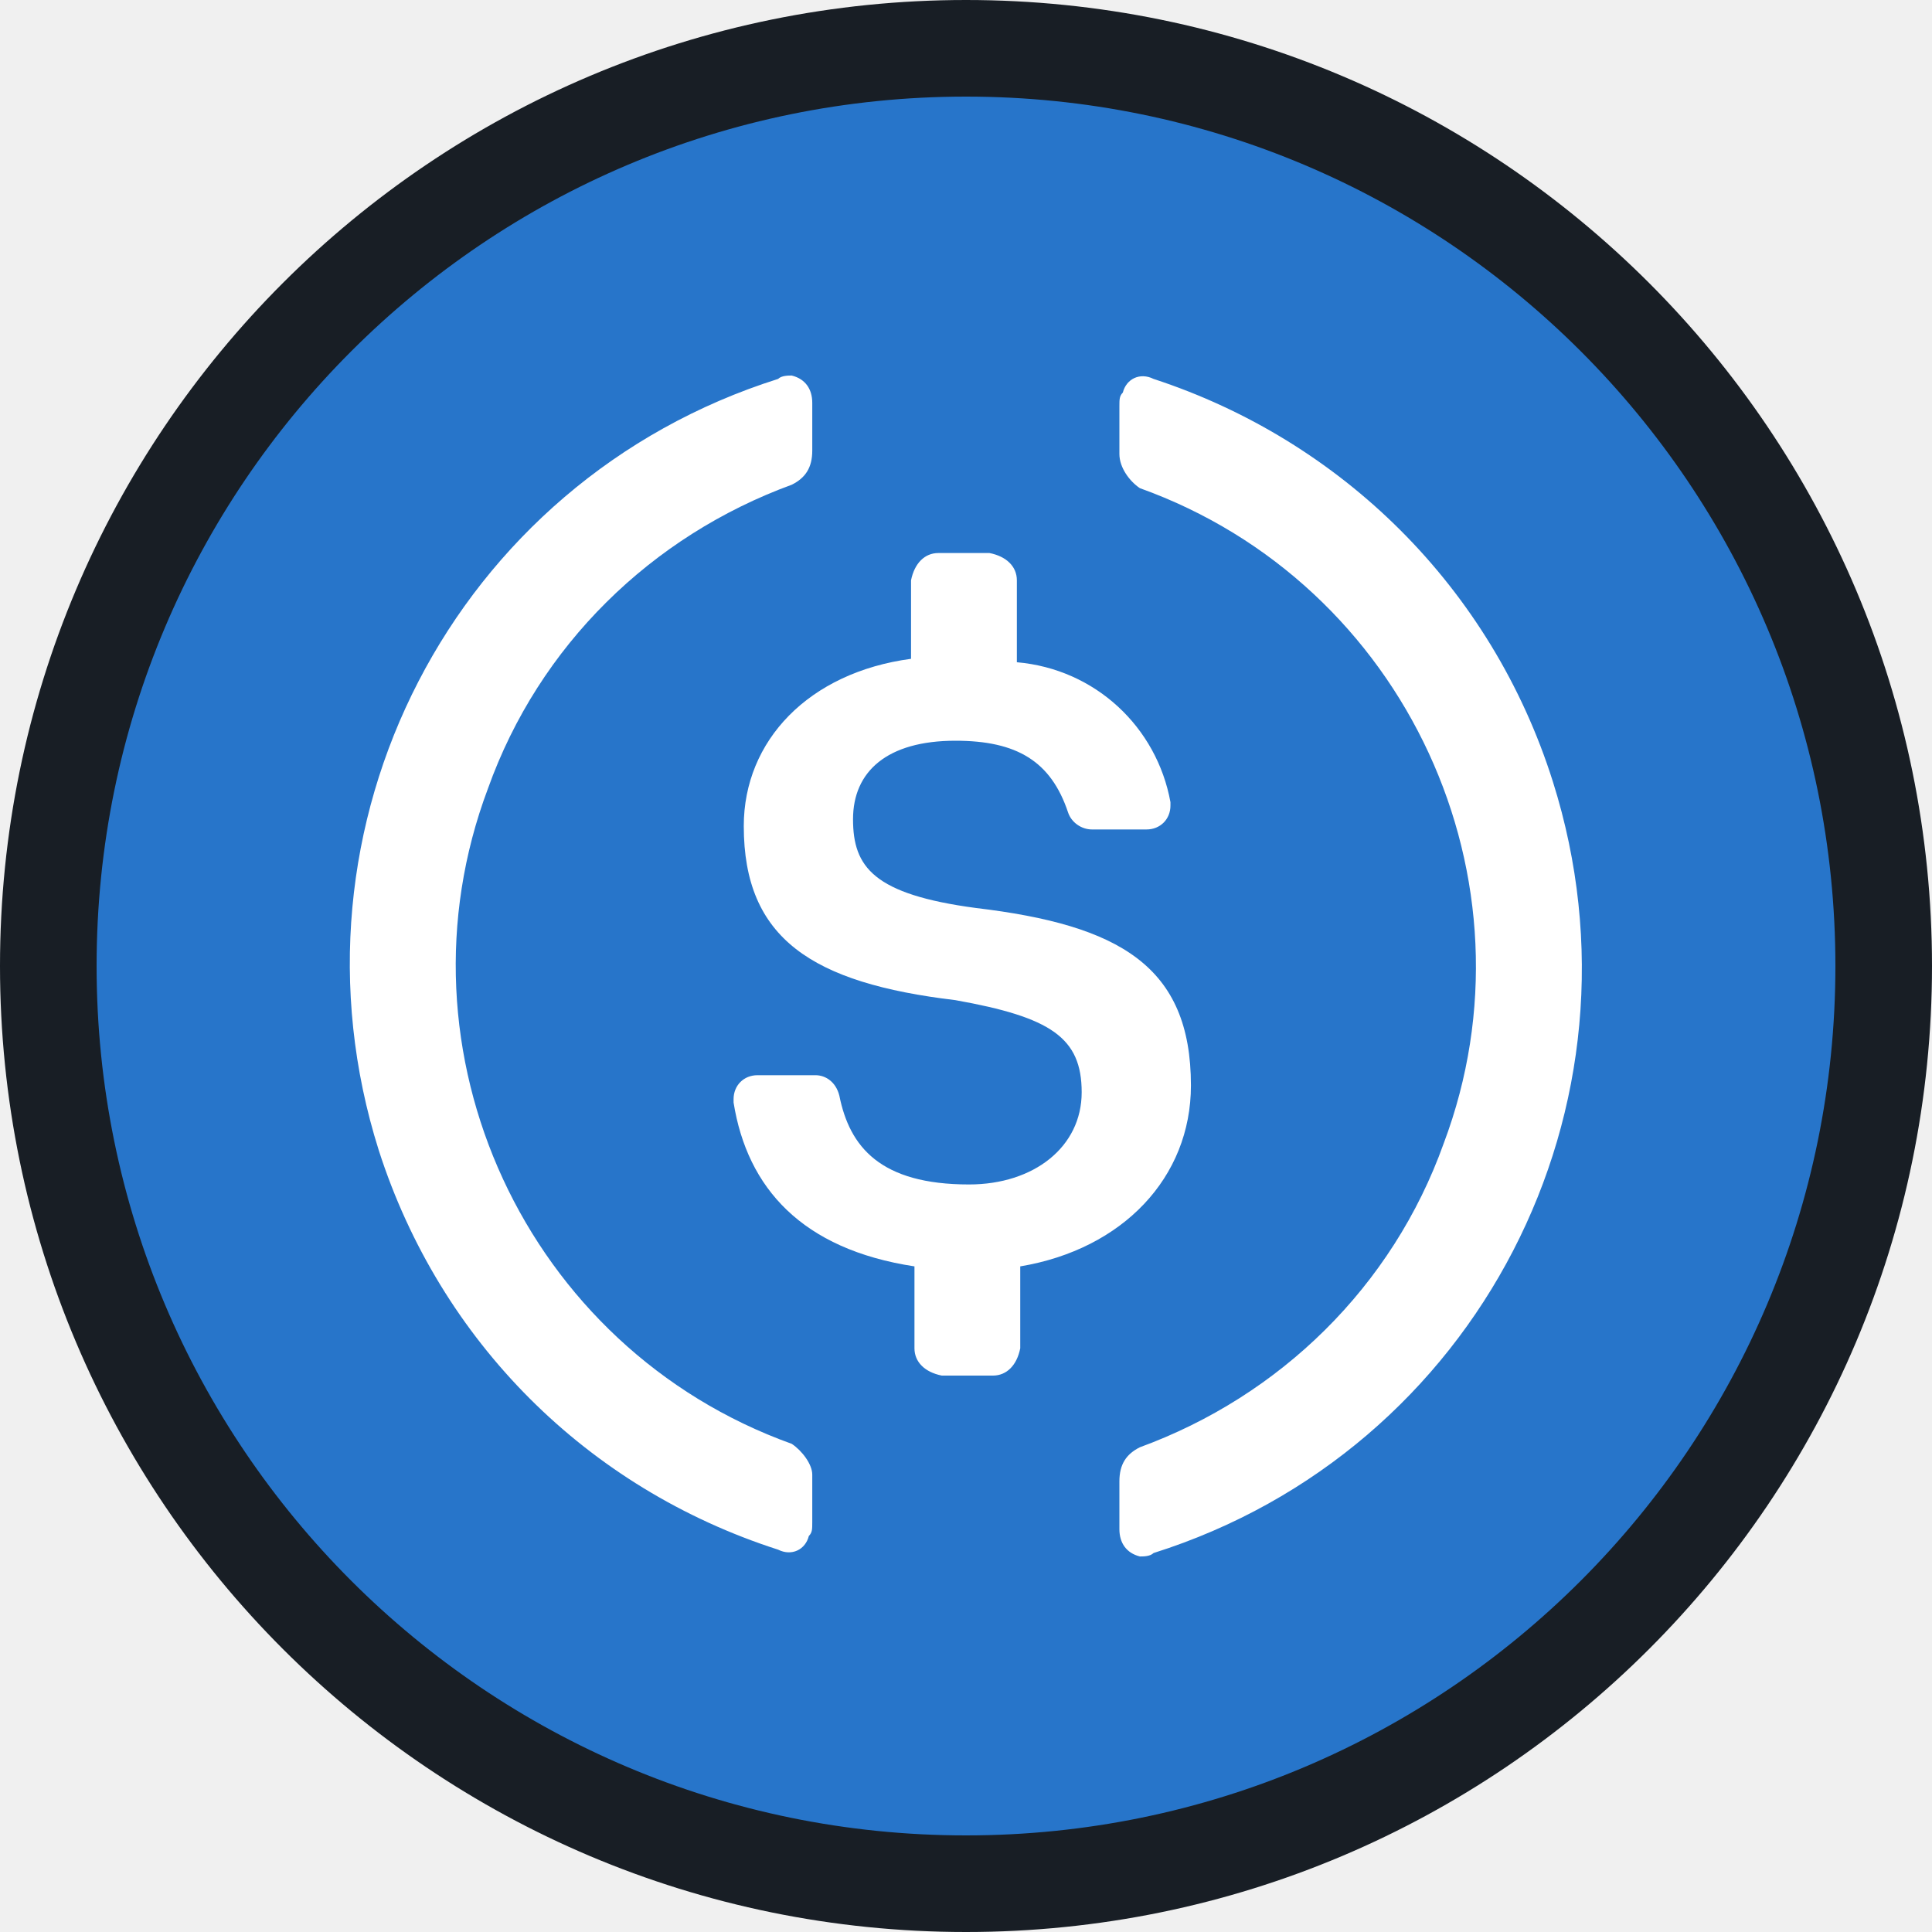
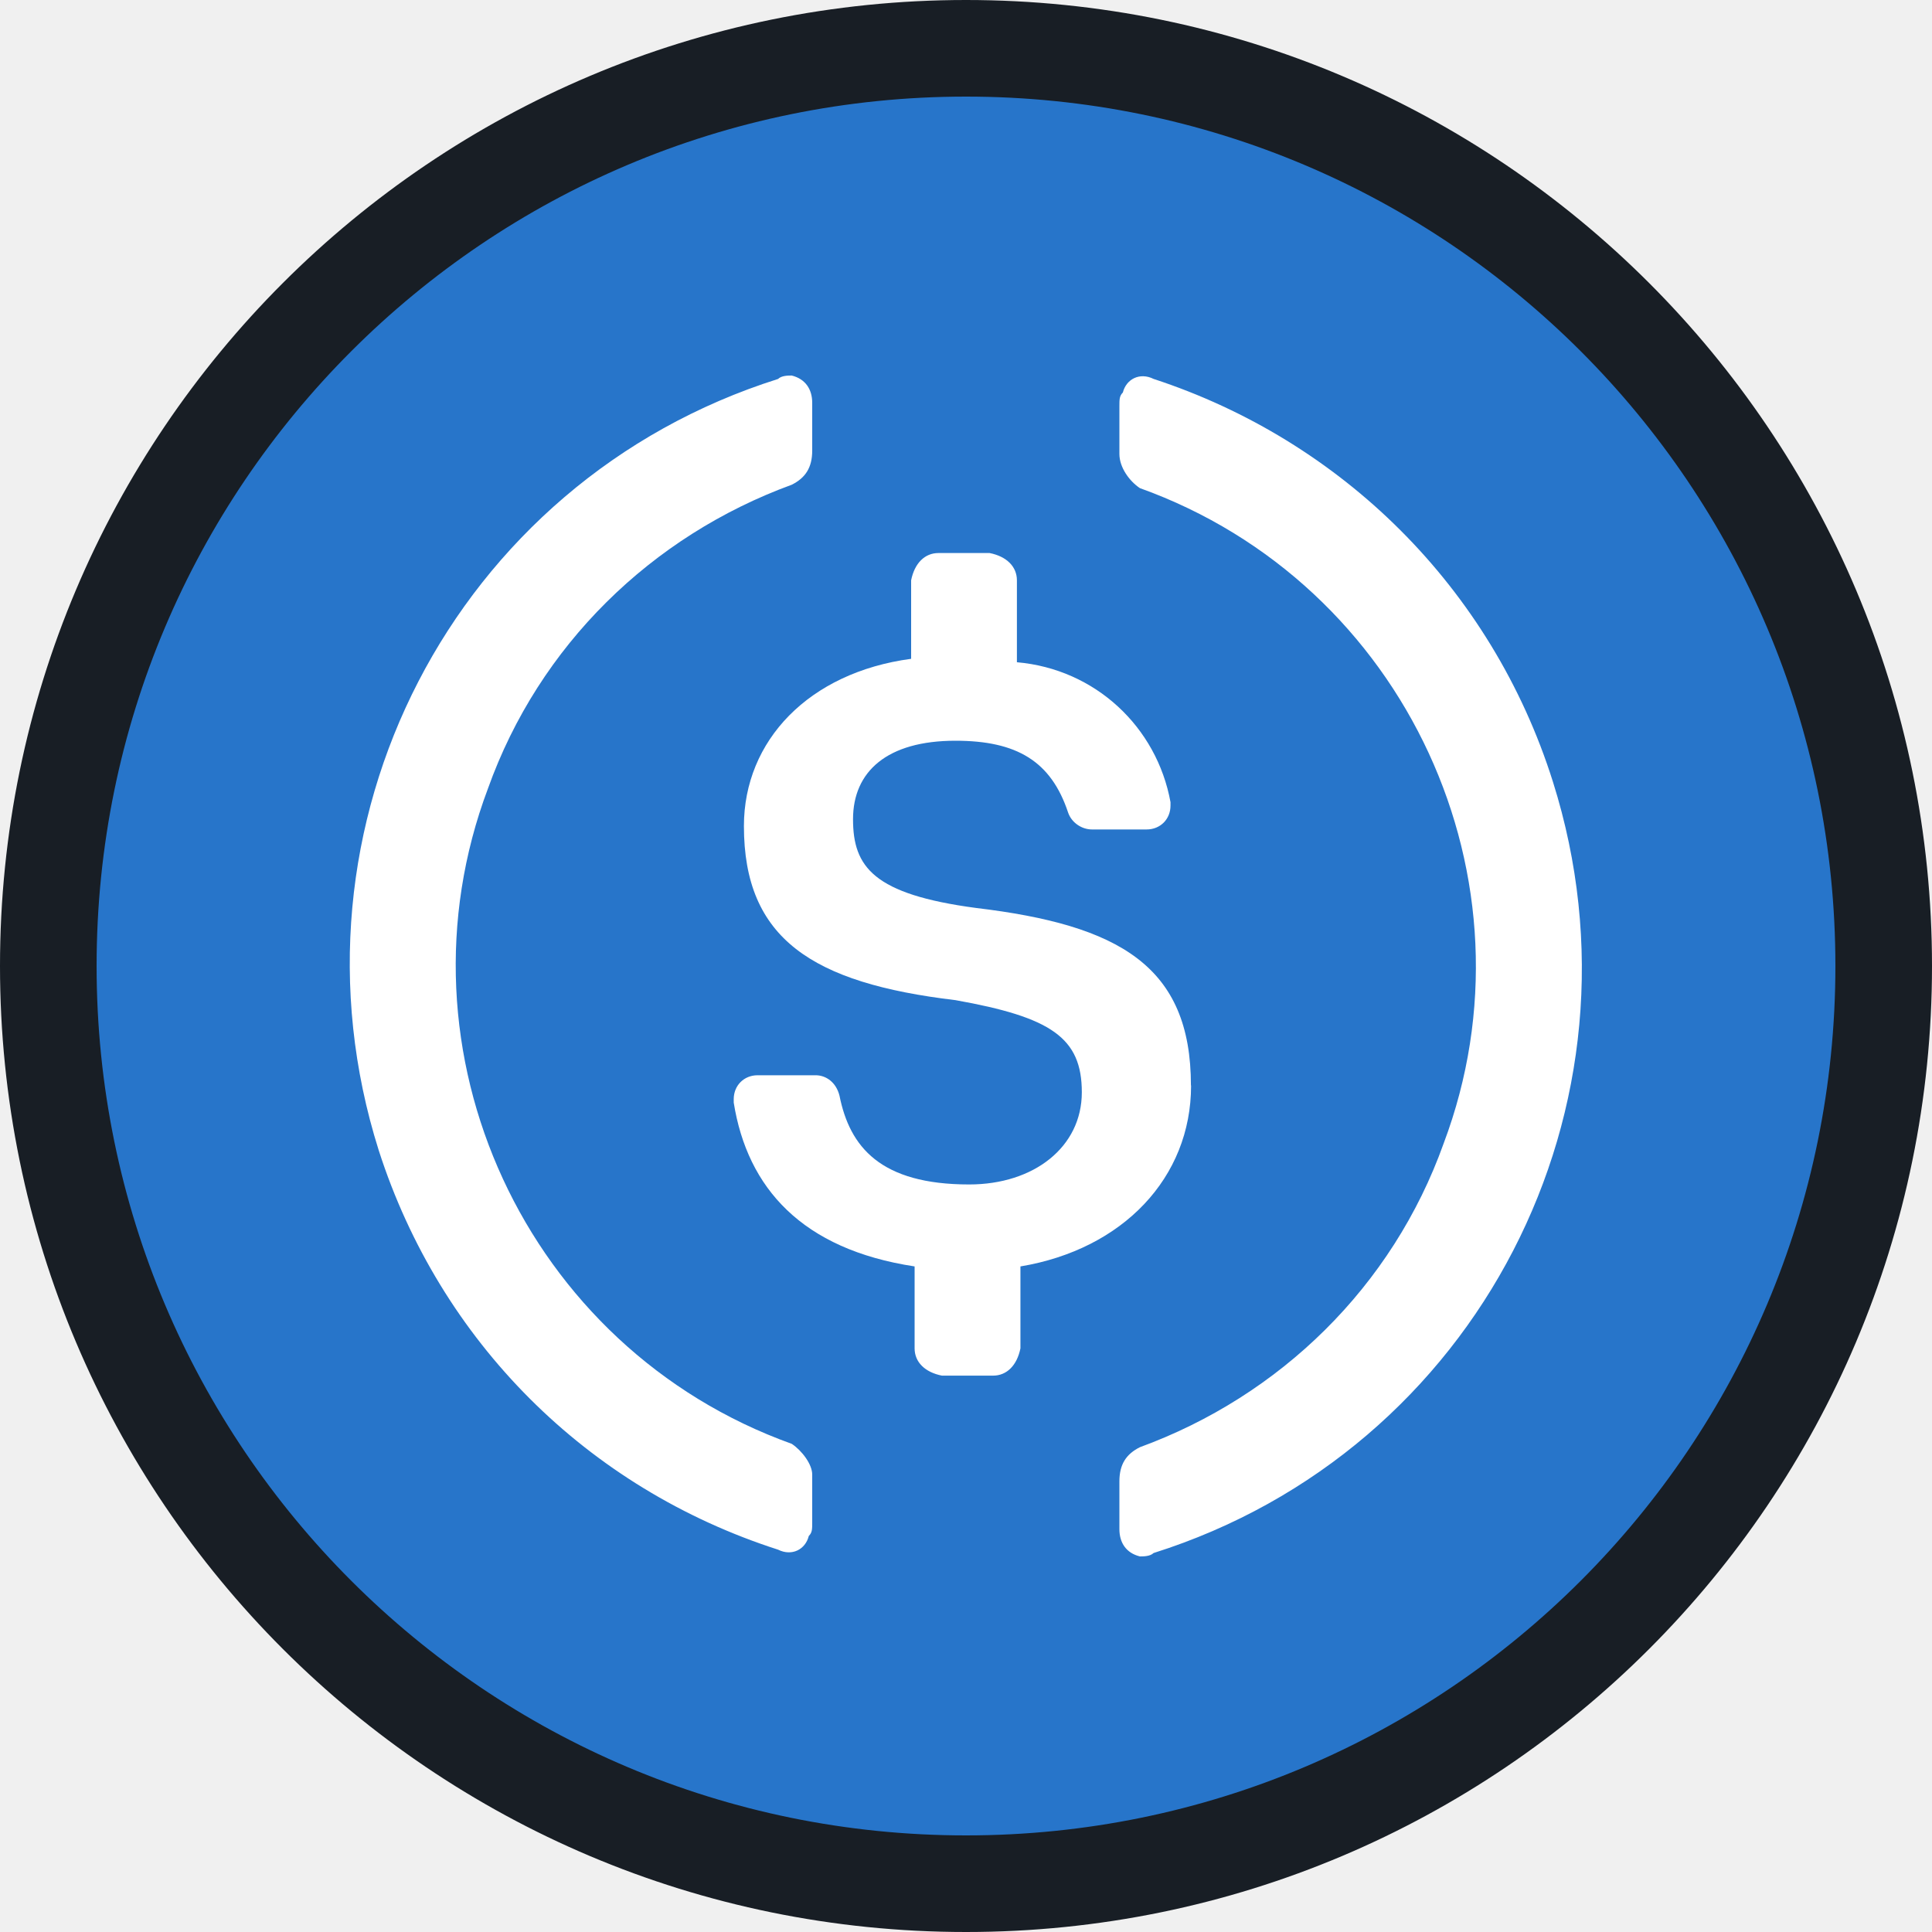
- <svg xmlns="http://www.w3.org/2000/svg" width="40" height="40" viewBox="0 0 40 40" fill="none">
-   <rect x="1" y="1" width="38" height="38" rx="19" fill="#2775CA" />
-   <rect x="1" y="1" width="38" height="38" rx="19" stroke="#181E25" stroke-width="2" />
-   <path d="M24.657 22.473C24.657 20 23.173 19.152 20.205 18.799C18.085 18.516 17.661 17.951 17.661 16.961C17.661 15.972 18.367 15.336 19.781 15.336C21.053 15.336 21.759 15.76 22.113 16.82C22.183 17.032 22.395 17.173 22.607 17.173H23.738C24.021 17.173 24.233 16.961 24.233 16.679V16.608C23.95 15.053 22.678 13.852 21.053 13.711V12.015C21.053 11.732 20.841 11.52 20.487 11.45H19.427C19.145 11.45 18.933 11.662 18.862 12.015V13.64C16.742 13.923 15.399 15.336 15.399 17.103C15.399 19.435 16.813 20.353 19.781 20.707C21.759 21.06 22.395 21.484 22.395 22.615C22.395 23.745 21.406 24.523 20.063 24.523C18.226 24.523 17.59 23.745 17.378 22.685C17.308 22.403 17.096 22.261 16.884 22.261H15.682C15.399 22.261 15.188 22.473 15.188 22.756V22.827C15.47 24.593 16.601 25.865 18.933 26.219V27.915C18.933 28.197 19.145 28.409 19.498 28.48H20.558C20.841 28.48 21.053 28.268 21.123 27.915V26.219C23.243 25.865 24.657 24.381 24.657 22.473Z" fill="white" />
-   <path fill-rule="evenodd" clip-rule="evenodd" d="M10.103 16.325C8.054 21.767 10.881 27.914 16.392 29.893C16.605 30.034 16.817 30.317 16.817 30.529V31.518C16.817 31.66 16.817 31.73 16.746 31.801C16.675 32.084 16.392 32.225 16.11 32.084C12.153 30.812 9.114 27.773 7.842 23.816C5.722 17.103 9.397 9.965 16.11 7.845C16.18 7.775 16.322 7.775 16.392 7.775C16.675 7.845 16.817 8.057 16.817 8.34V9.329C16.817 9.683 16.675 9.895 16.392 10.036C13.495 11.096 11.163 13.357 10.103 16.325ZM23.247 8.128C23.318 7.845 23.6 7.704 23.883 7.845C27.77 9.117 30.879 12.156 32.151 16.184C34.271 22.897 30.596 30.034 23.883 32.154C23.812 32.225 23.671 32.225 23.6 32.225C23.318 32.154 23.176 31.942 23.176 31.66V30.67C23.176 30.317 23.318 30.105 23.6 29.964C26.497 28.904 28.829 26.642 29.89 23.674C31.939 18.233 29.112 12.085 23.6 10.107C23.388 9.965 23.176 9.683 23.176 9.4V8.411C23.176 8.269 23.176 8.199 23.247 8.128Z" fill="white" />
+ <svg xmlns="http://www.w3.org/2000/svg" fill="none" height="40" viewBox="0 0 40 40" width="40">
+   <rect fill="#2775ca" height="38" rx="19" width="38" x="1" y="1" />
+   <rect height="38" rx="19" stroke="#181e25" stroke-width="2" width="38" x="1" y="1" />
+   <g fill="#fff">
+     <path d="m24.657 22.473c0-2.473-1.484-3.321-4.452-3.675-2.12-.283-2.544-.848-2.544-1.837 0-.989.707-1.625 2.12-1.625 1.272 0 1.979.424 2.332 1.484.071.212.283.353.495.353h1.131c.283 0 .495-.212.495-.494v-.071c-.283-1.555-1.555-2.756-3.18-2.897v-1.696c0-.283-.212-.495-.565-.565h-1.06c-.283 0-.495.212-.565.565v1.625c-2.12.283-3.462 1.696-3.462 3.463 0 2.332 1.413 3.251 4.381 3.604 1.979.353 2.615.777 2.615 1.908s-.989 1.908-2.332 1.908c-1.837 0-2.473-.777-2.685-1.837-.07-.282-.282-.424-.494-.424h-1.202c-.282 0-.494.212-.494.495v.071c.282 1.767 1.413 3.038 3.745 3.392v1.696c0 .283.212.495.565.565h1.06c.283 0 .495-.212.566-.565v-1.696c2.12-.353 3.533-1.837 3.533-3.745z" />
+     <path clip-rule="evenodd" d="m10.103 16.325c-2.049 5.441.777 11.589 6.289 13.568.212.141.424.424.424.636v.99c0 .141 0 .212-.071.282-.071.283-.353.424-.636.283-3.957-1.272-6.996-4.311-8.268-8.268-2.12-6.713 1.555-13.85 8.268-15.97.071-.071.212-.071.283-.071.283.071.424.283.424.565v.989c0 .353-.141.565-.424.707-2.897 1.06-5.229 3.321-6.289 6.289zm13.144-8.197c.071-.283.353-.424.636-.283 3.886 1.272 6.996 4.311 8.268 8.339 2.12 6.713-1.555 13.85-8.268 15.97-.071.07-.212.07-.283.07-.283-.07-.424-.282-.424-.565v-.989c0-.353.141-.565.424-.707 2.897-1.06 5.229-3.321 6.289-6.289 2.049-5.441-.777-11.589-6.289-13.568-.212-.141-.424-.424-.424-.707v-.989c0-.141 0-.212.071-.283z" fill-rule="evenodd" />
+   </g>
</svg>
